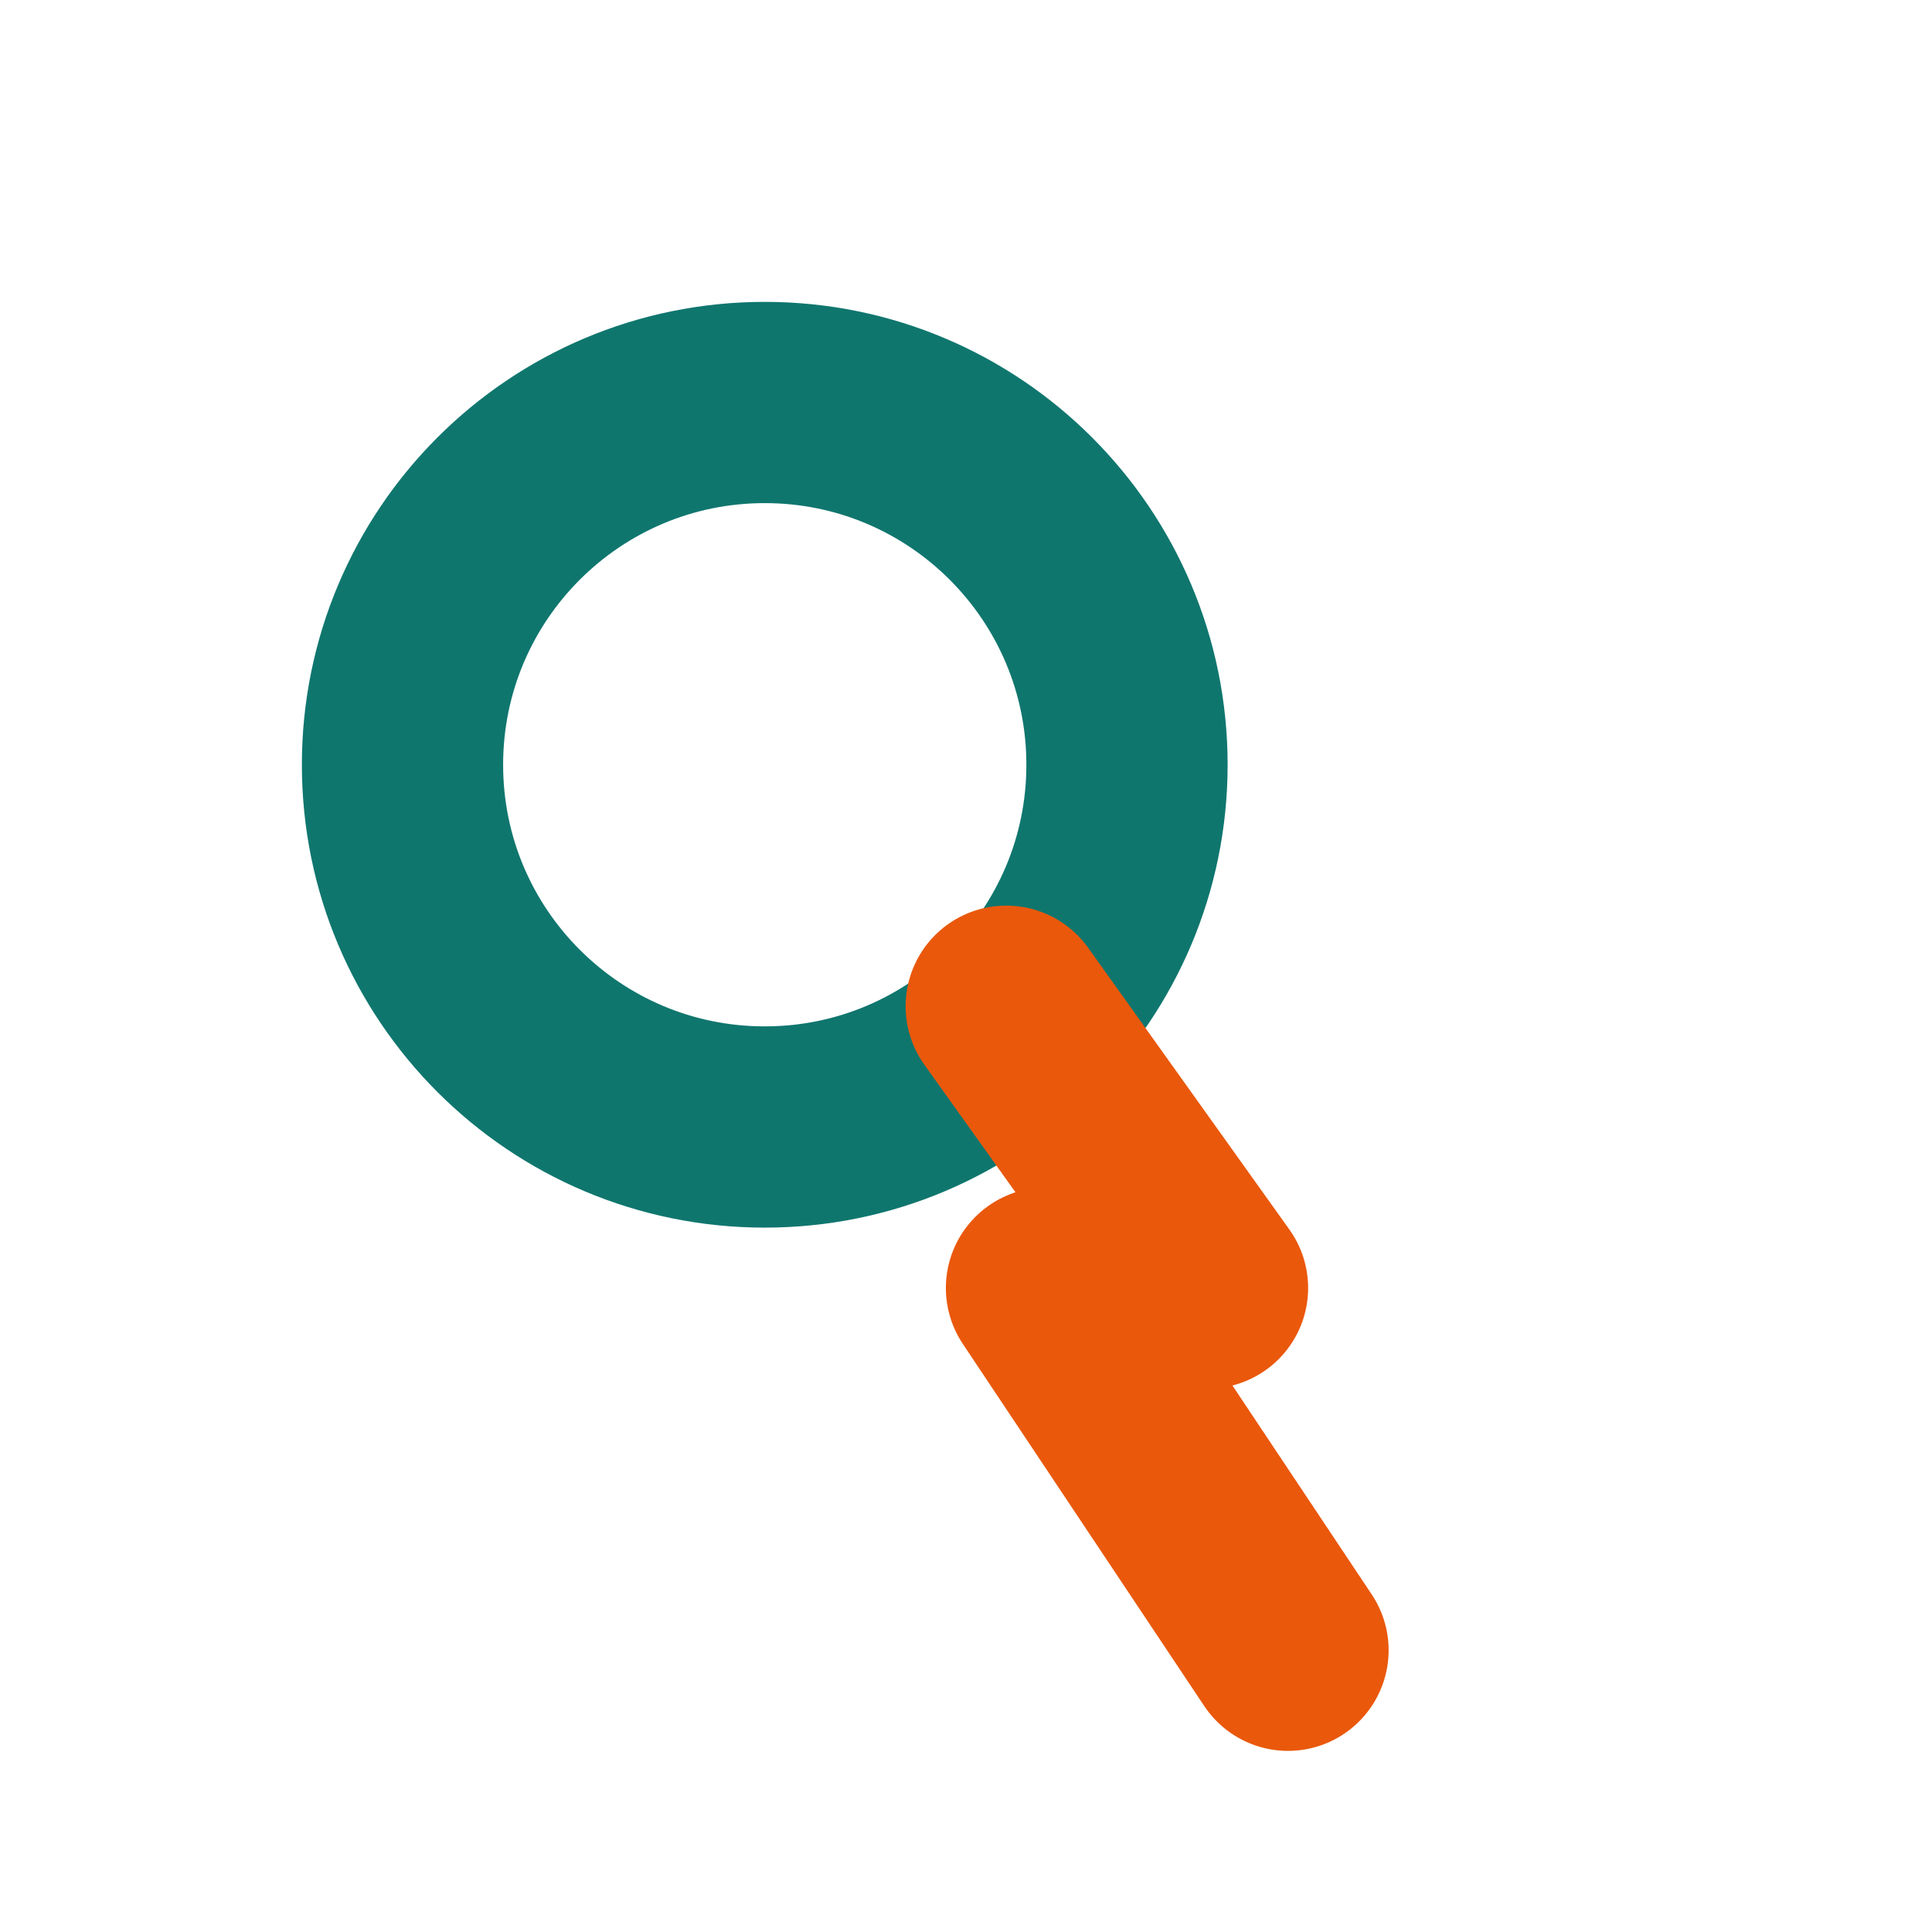
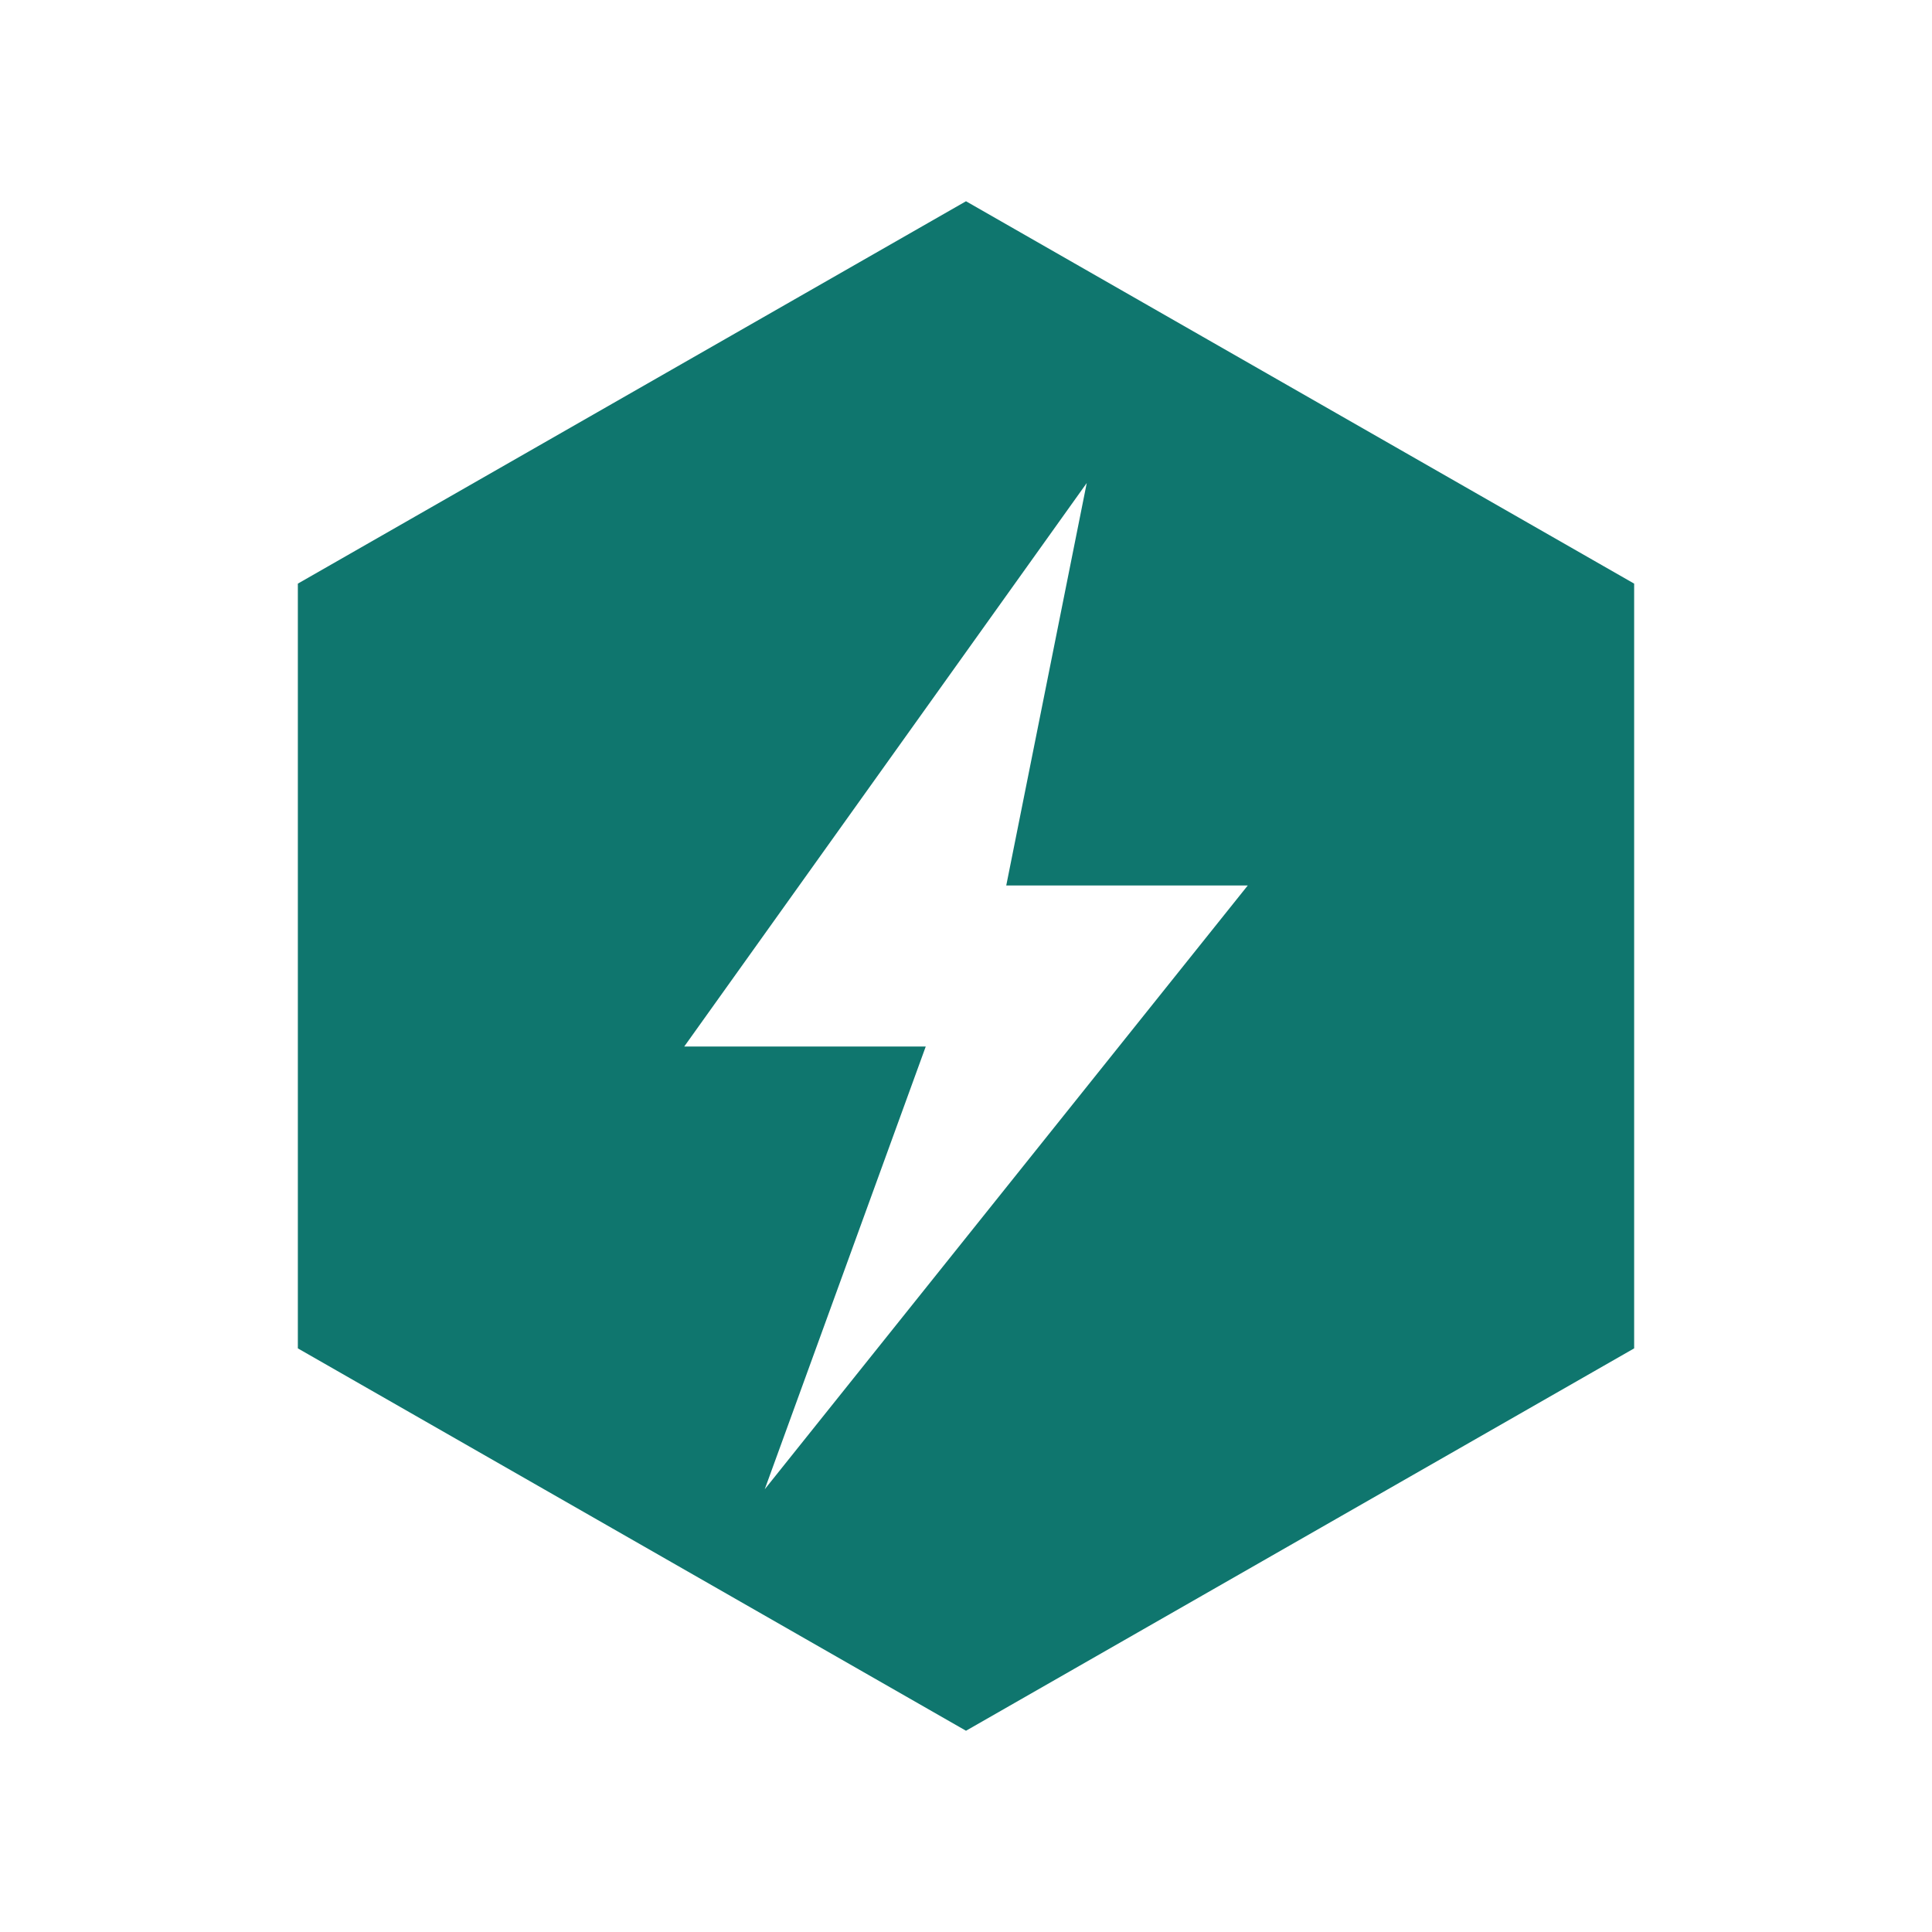
<svg xmlns="http://www.w3.org/2000/svg" viewBox="0 0 48 48" width="48" height="48" role="img" aria-label="quicz">
-   <circle cx="19" cy="19" r="9" fill="none" stroke="#0f766e" stroke-width="5" />
-   <polyline points="25,25 30,32 26,32 32,41" fill="none" stroke="#ea580c" stroke-width="5" stroke-linecap="round" stroke-linejoin="round" />
+   <path fill-rule="evenodd" d="M24 5 L40.6 14.5 L40.6 33.5 L24 43 L7.4 33.5 L7.4 14.5 Z M27 12 L17 26 L23 26 L19 37 L31 22 L25 22 Z" fill="#0f766e" />
</svg>
